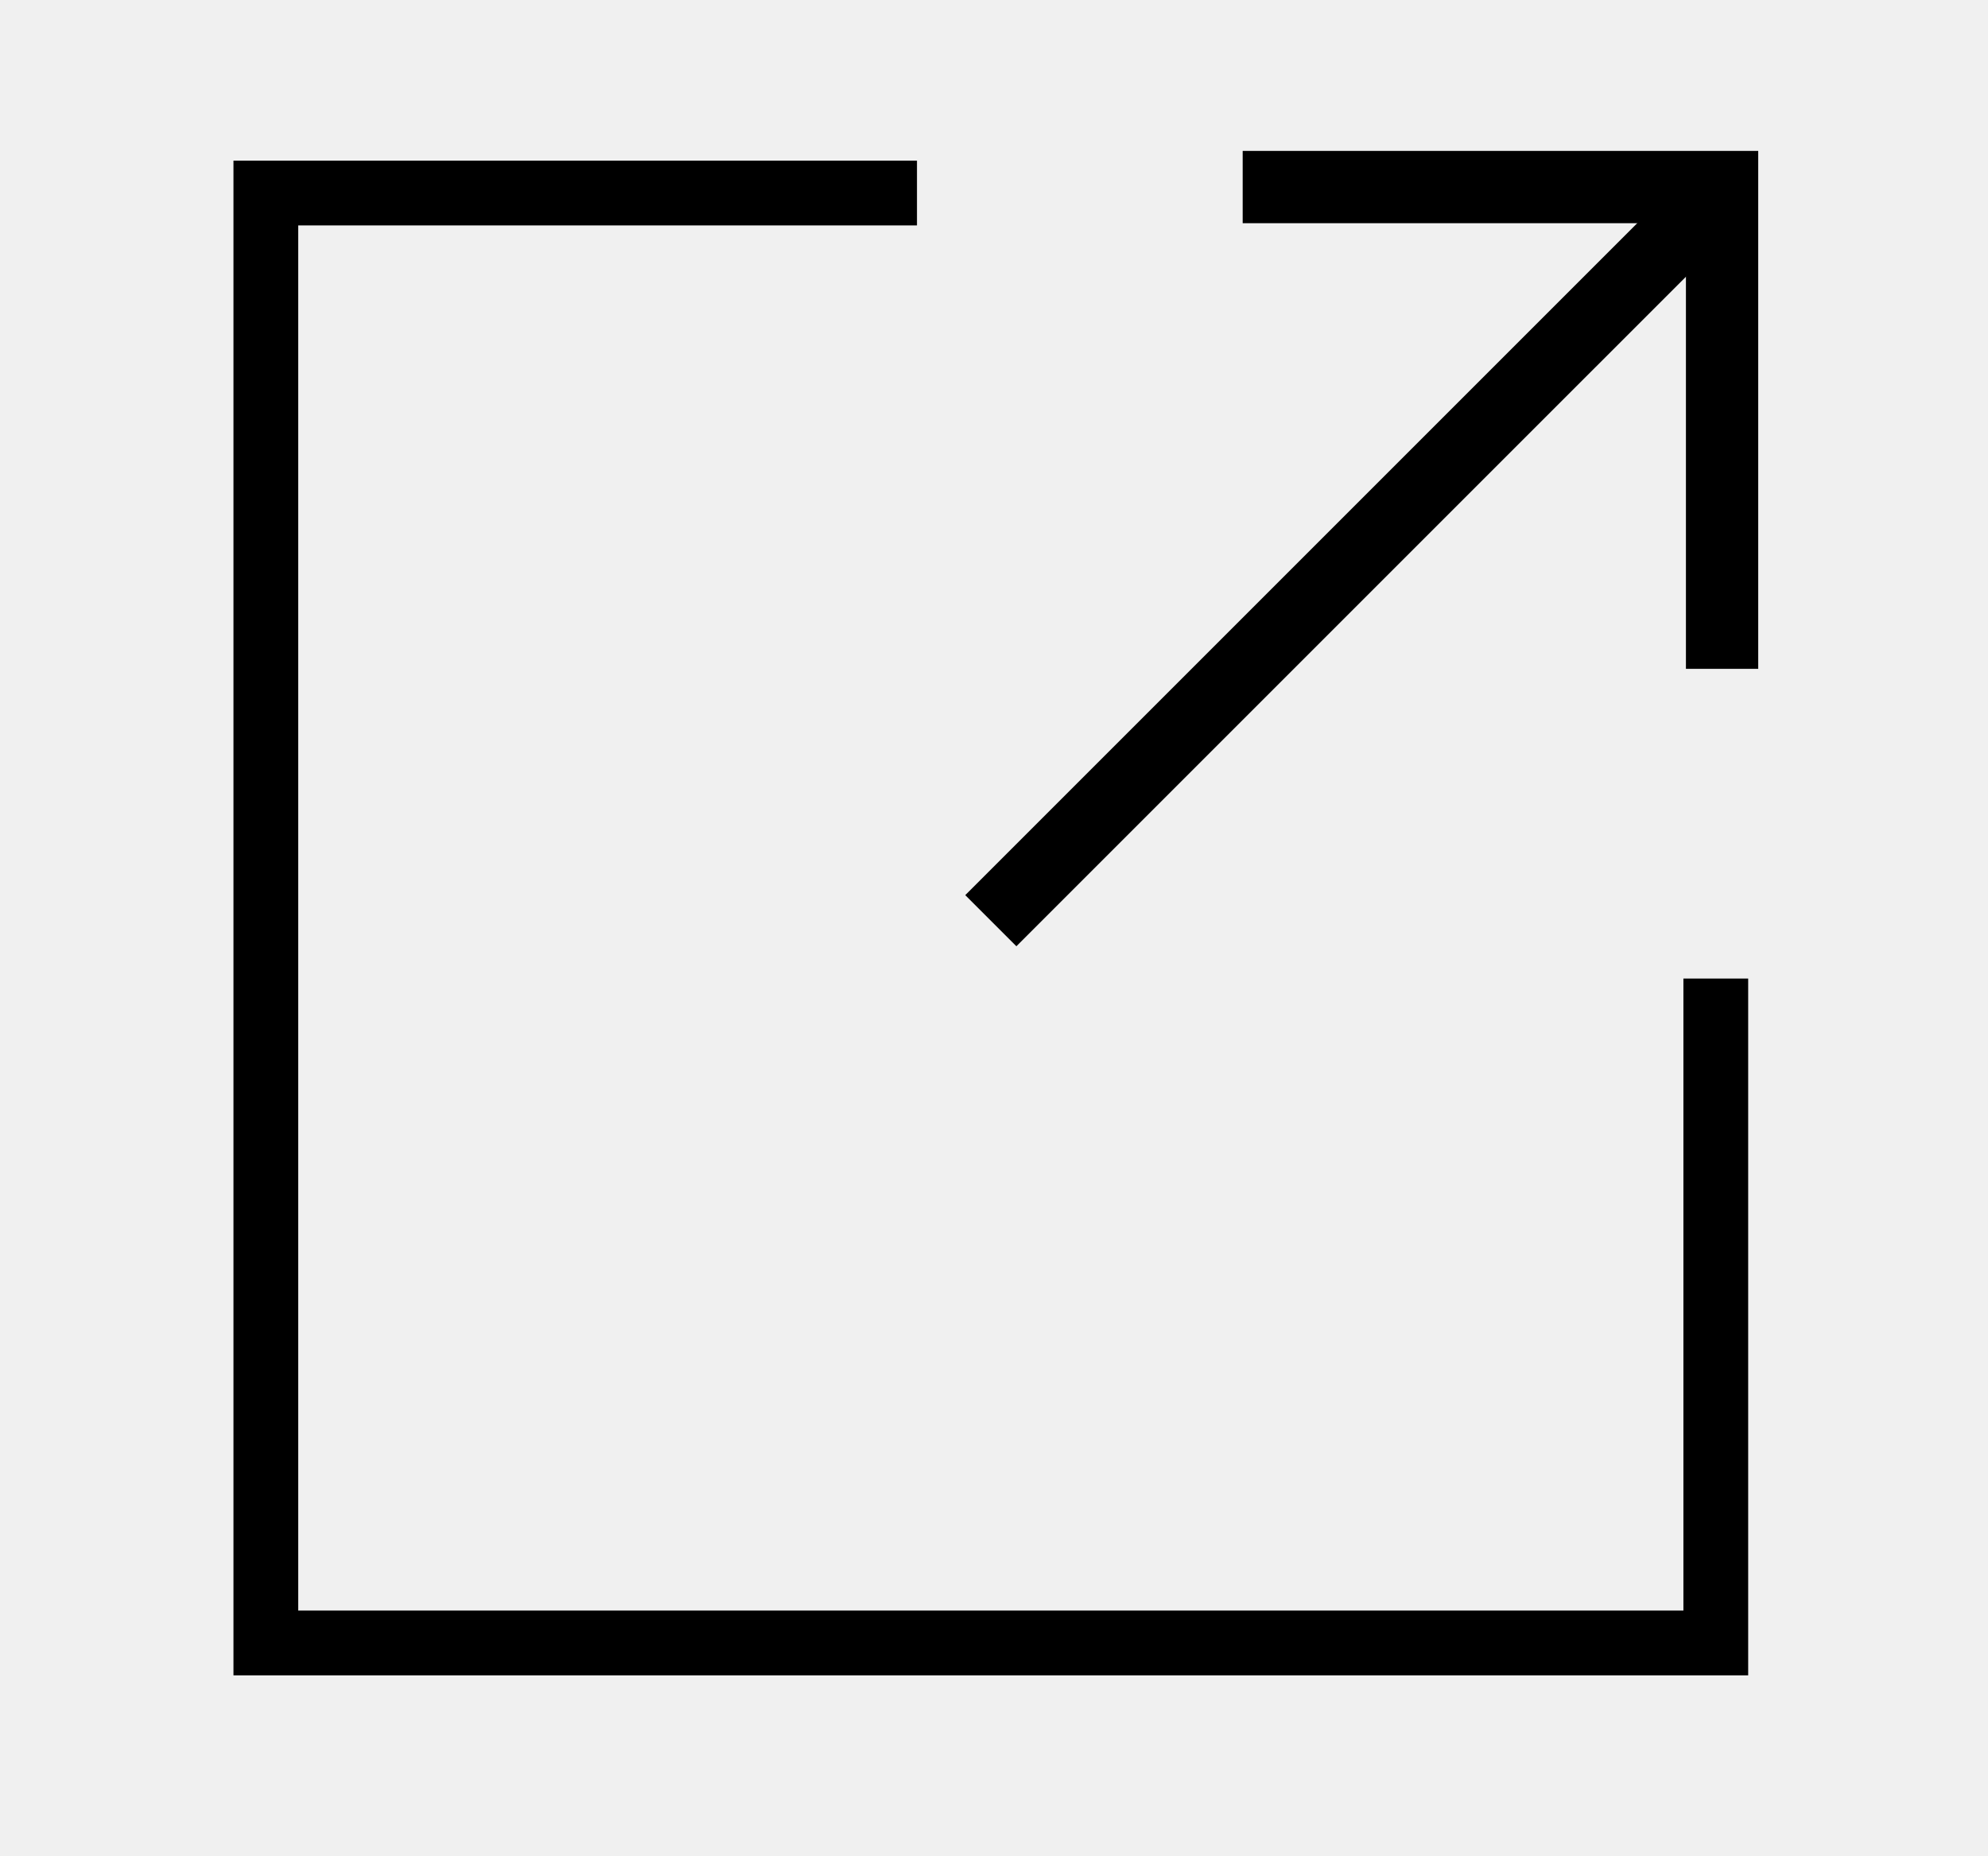
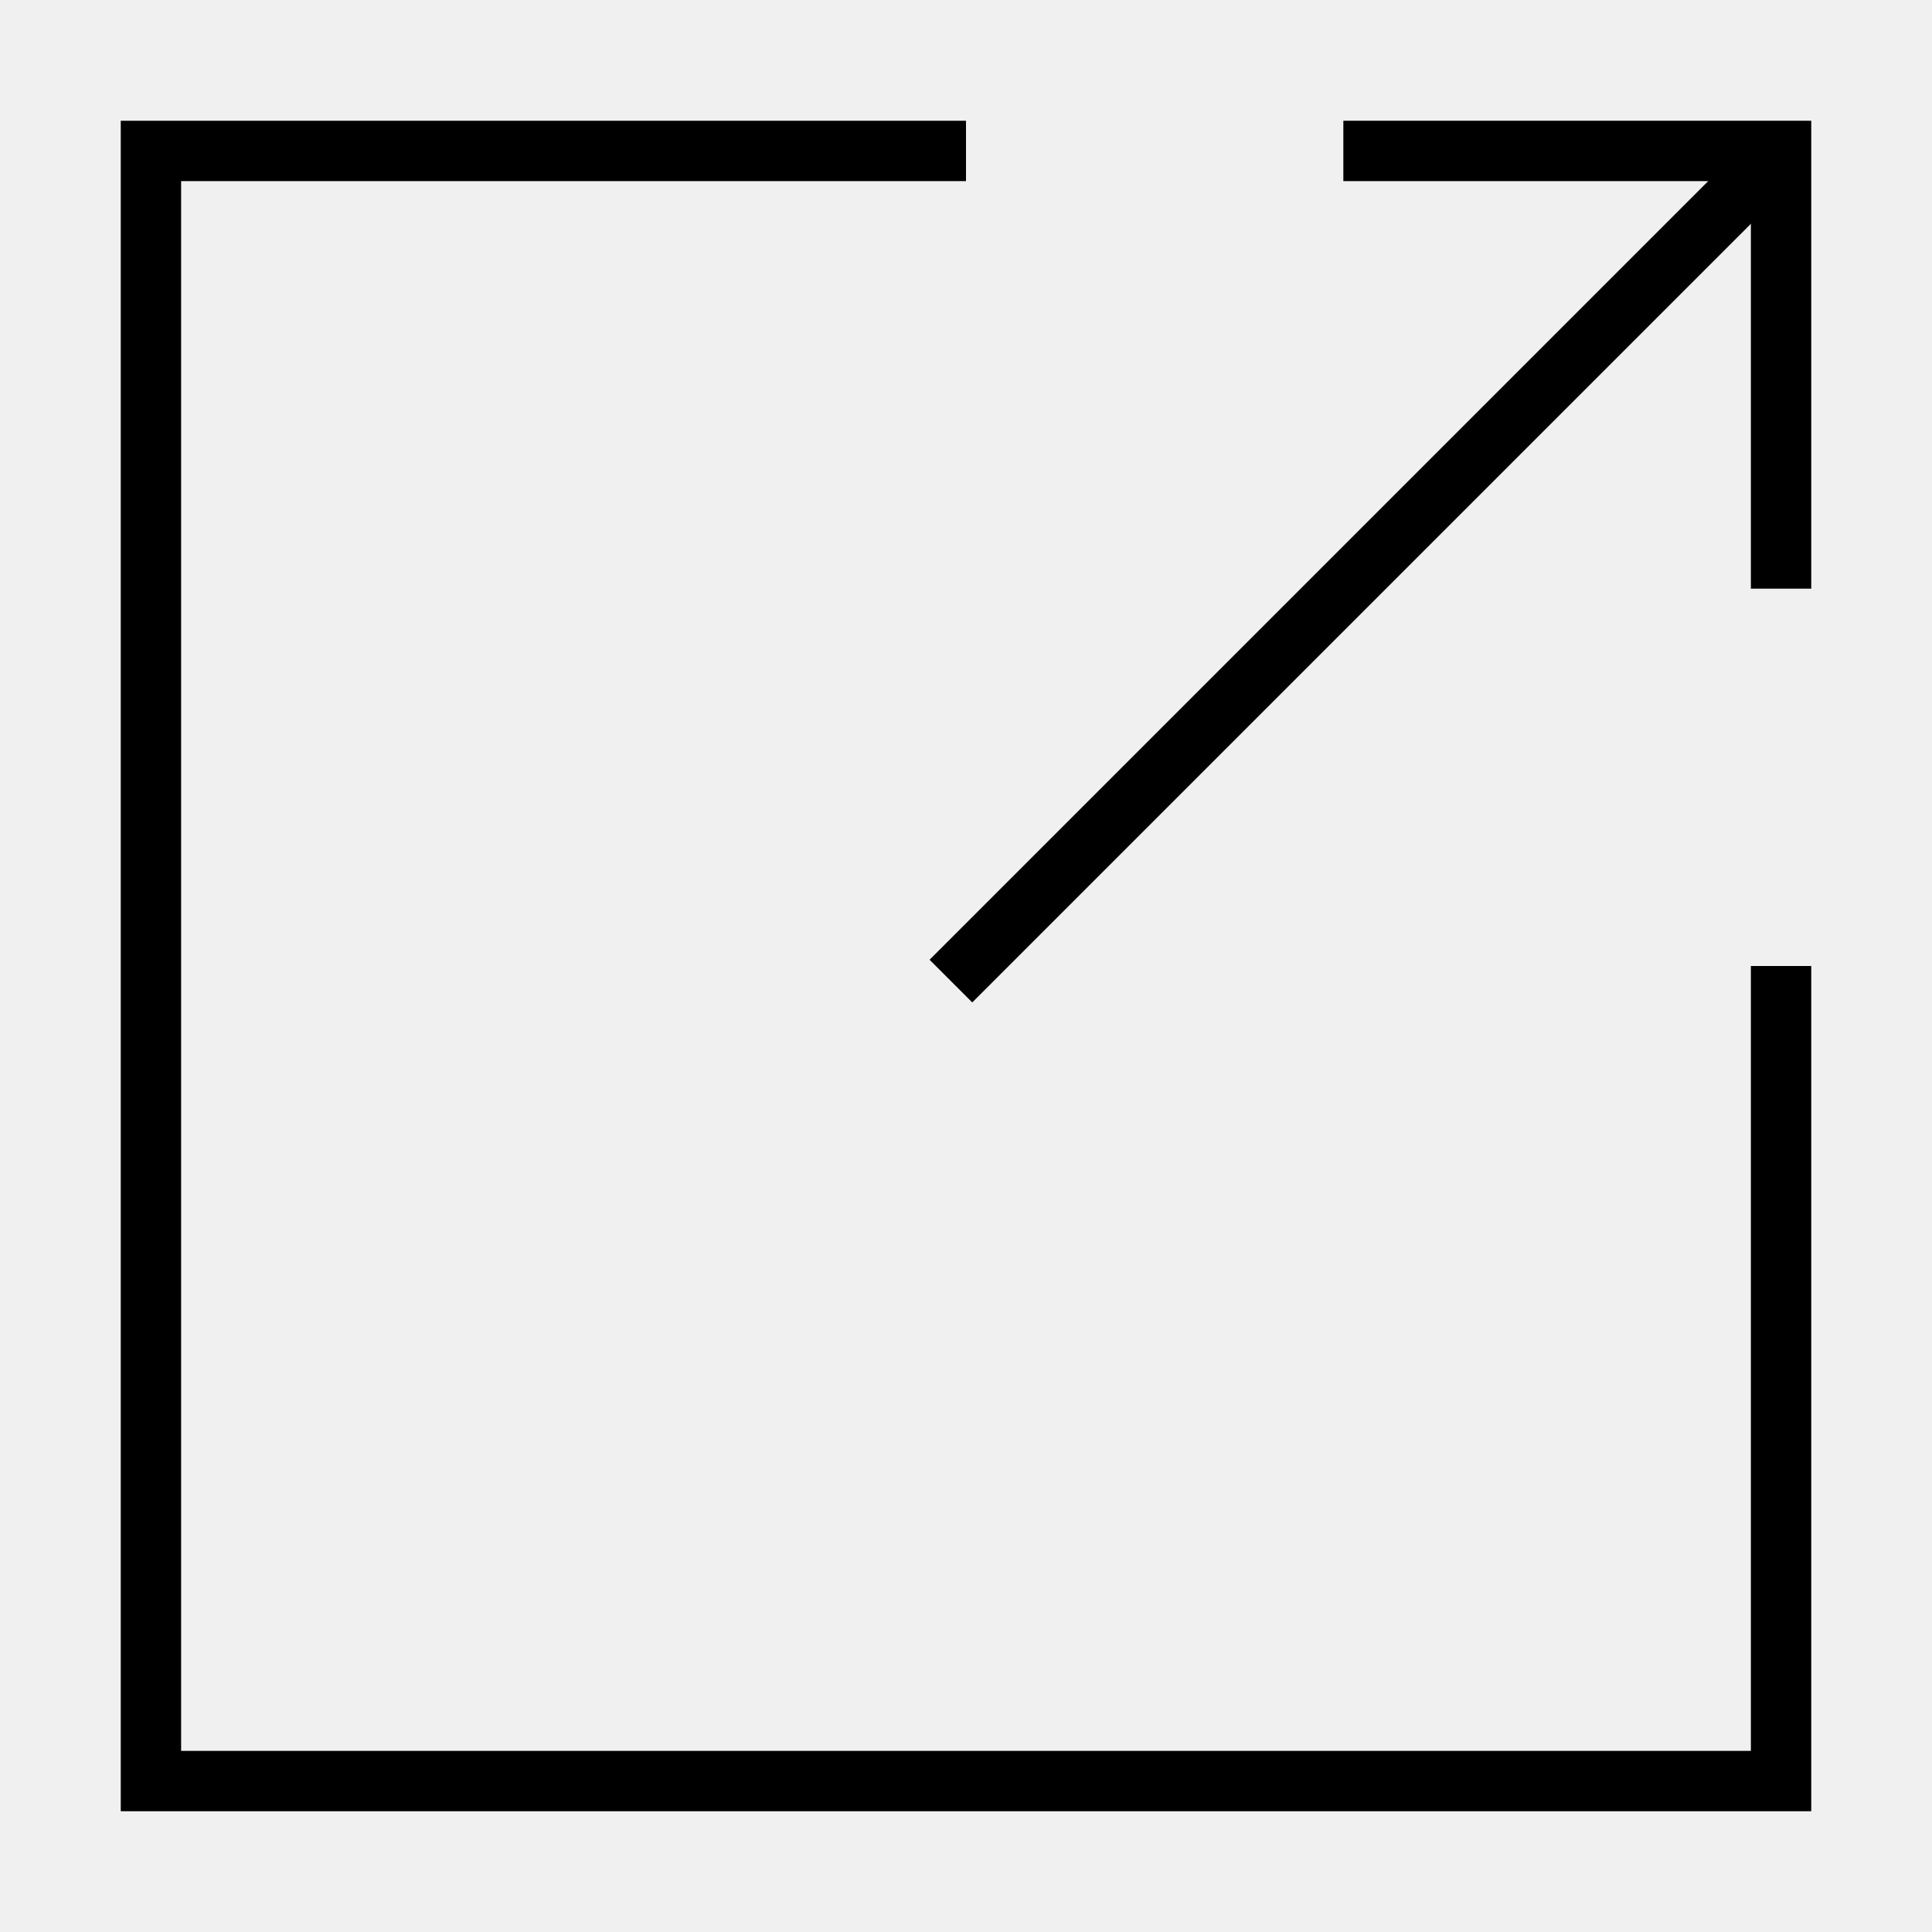
- <svg xmlns="http://www.w3.org/2000/svg" version="1.1" id="Layer_1" x="0px" y="0px" width="55px" height="51.333px" viewBox="0 0 55 51.333" enable-background="new 0 0 55 51.333" xml:space="preserve">
-   <polyline fill="none" stroke="#000000" stroke-width="1.792" stroke-miterlimit="10" points="25.369,5.34 7.355,5.34 7.355,45.454   47.469,45.454 47.469,27.073 " />
-   <line fill="none" stroke="#000000" stroke-width="2" stroke-miterlimit="10" x1="47.406" y1="5.479" x2="27.412" y2="25.472" />
-   <polyline fill="none" stroke="#000000" stroke-width="2" stroke-miterlimit="10" points="47.643,18.504 47.643,5.175 34.38,5.175   " />
+ <svg xmlns="http://www.w3.org/2000/svg" xmlns:xlink="http://www.w3.org/1999/xlink" width="64px" height="64px" viewBox="0 0 64 64" version="1.1">
+   <defs>
+     <polyline id="path-1" points="60 32 60 60 4 60 4 4 4 4 32 4" />
+     <mask id="mask-2" maskContentUnits="userSpaceOnUse" maskUnits="objectBoundingBox" x="0" y="0" width="56" height="56" fill="white">
+       <use xlink:href="#path-1" />
+     </mask>
+   </defs>
+   <g id="evo-icon" stroke="none" stroke-width="1" fill="none" fill-rule="evenodd">
+     <g id="share-light" stroke="#000000">
+       <use id="path" mask="url(#mask-2)" stroke-width="4" xlink:href="#path-1" />
+       <path d="M31.5,32.5 L58.5,5.5" id="line" stroke-width="2" />
+       <polyline id="chevron" stroke-width="2" points="44.5 5 59 5 59 19.5" />
+     </g>
+   </g>
</svg>
